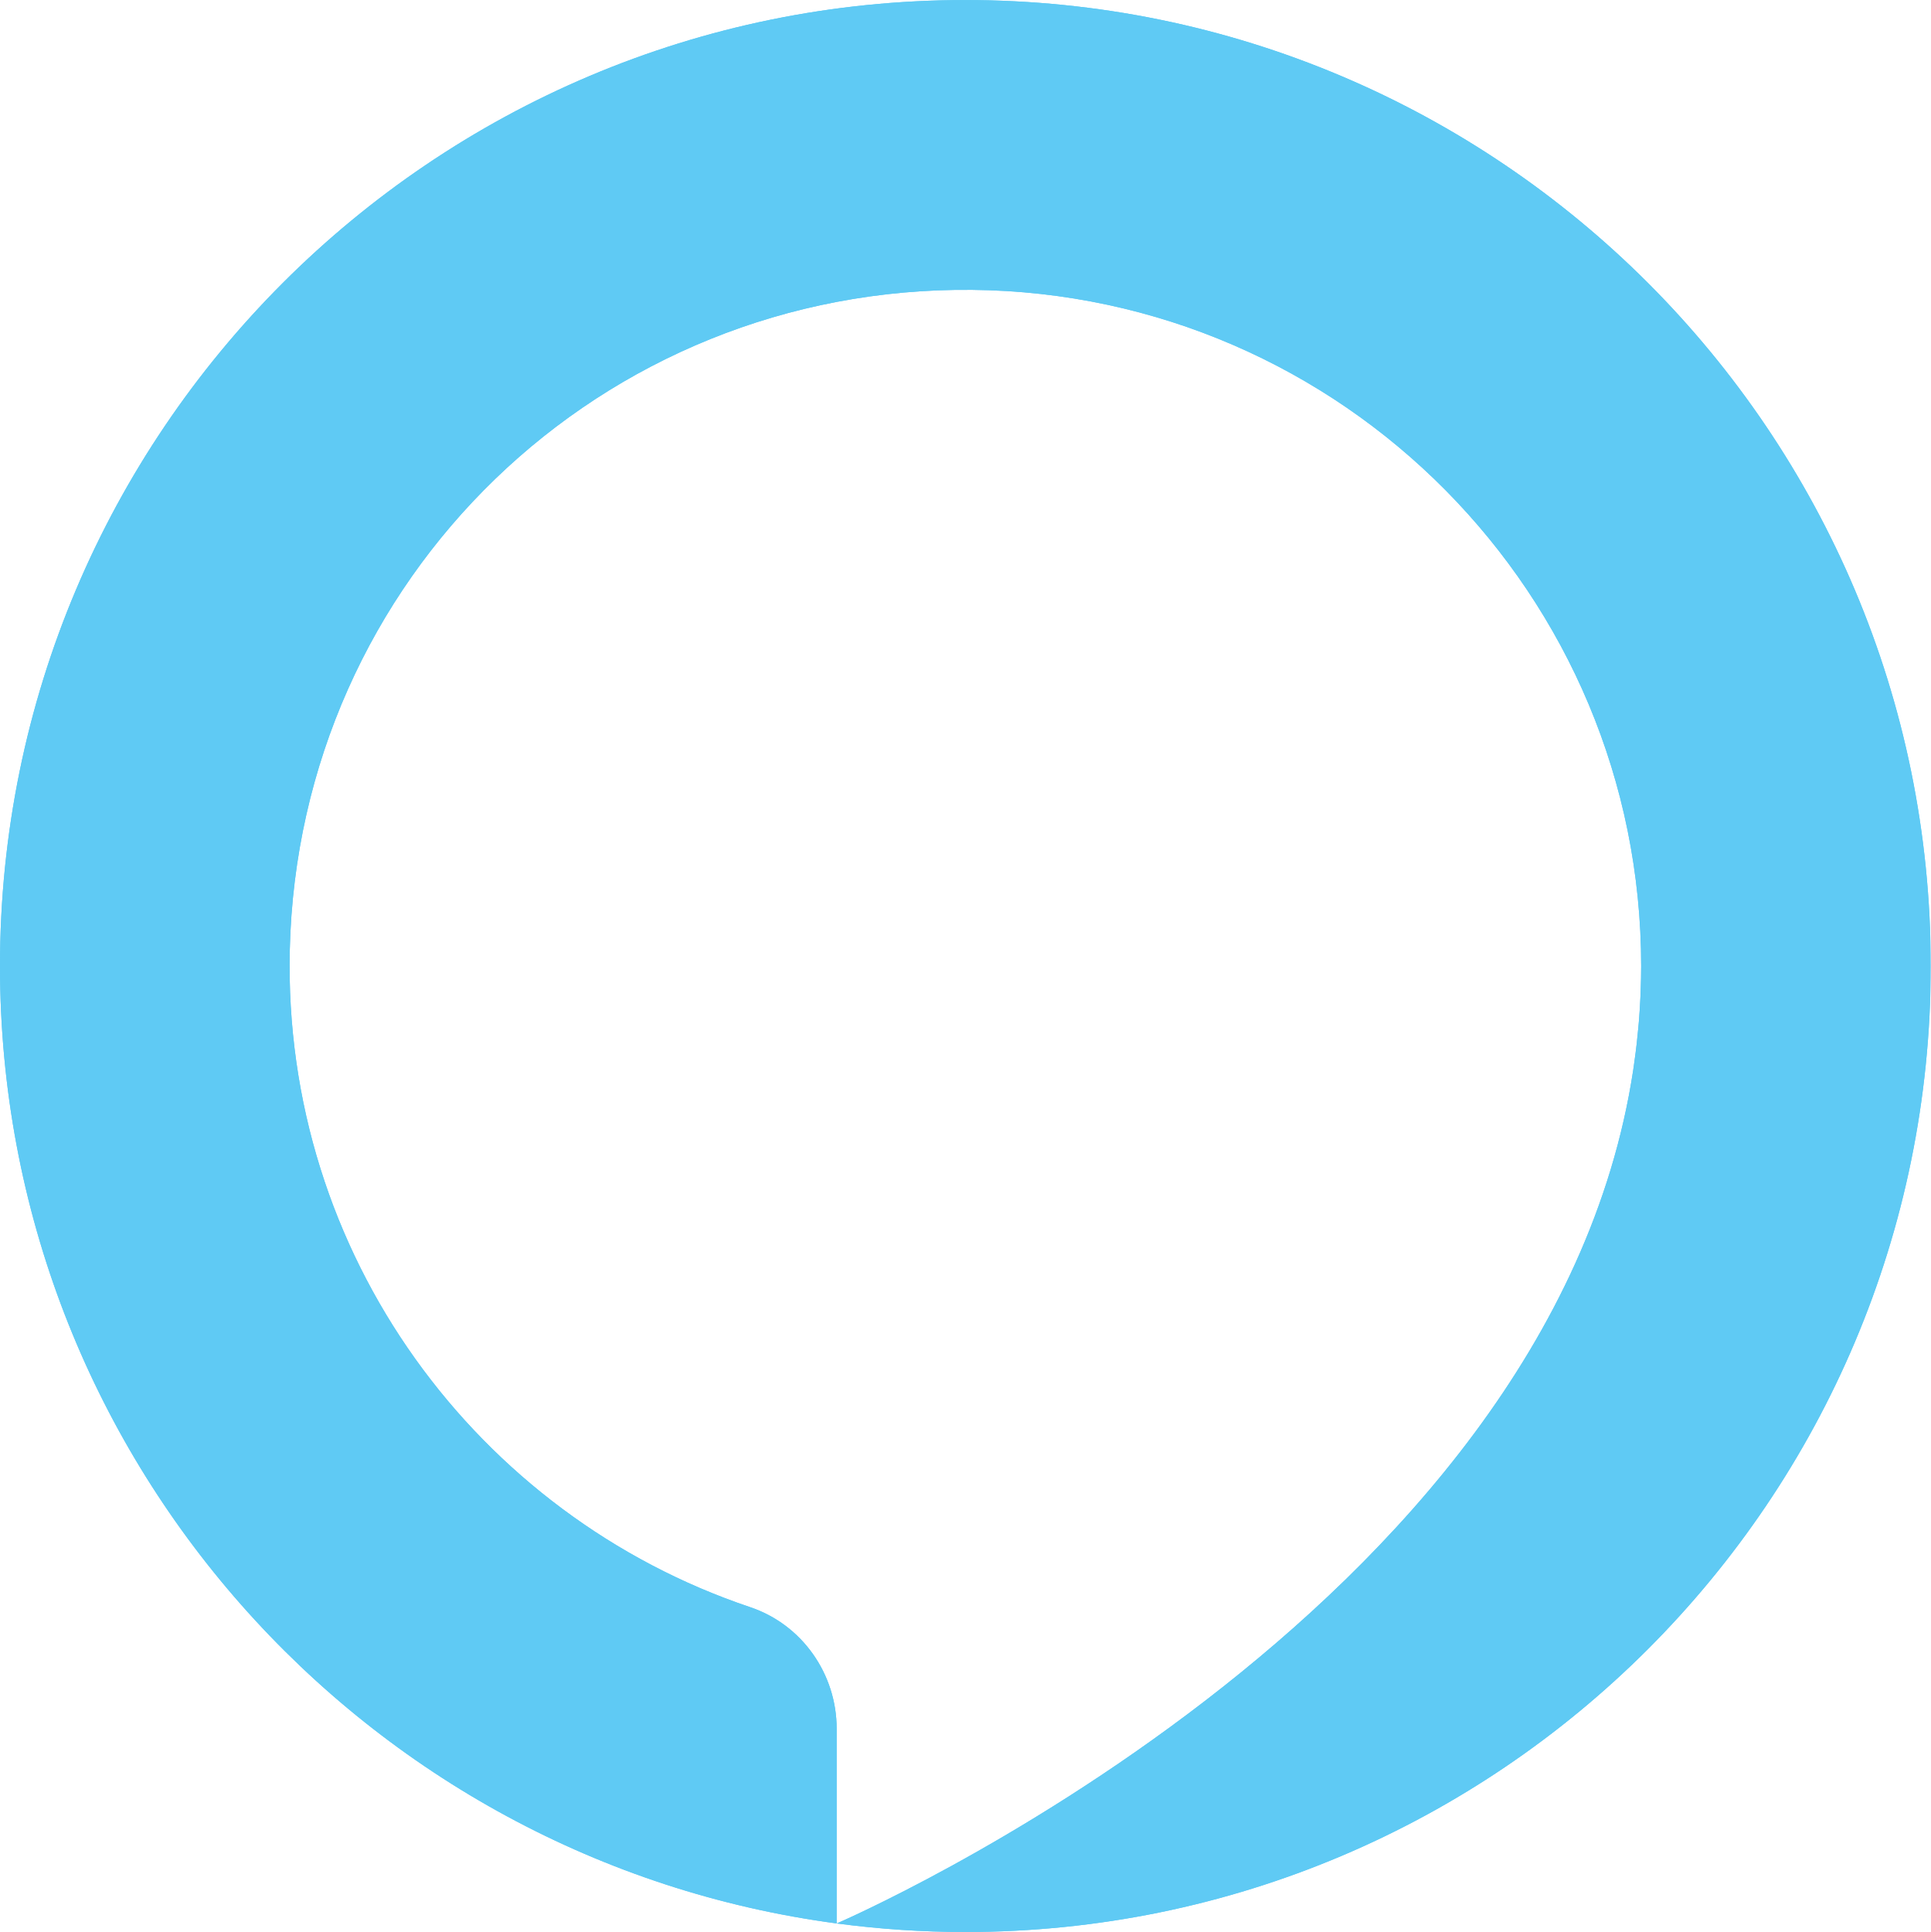
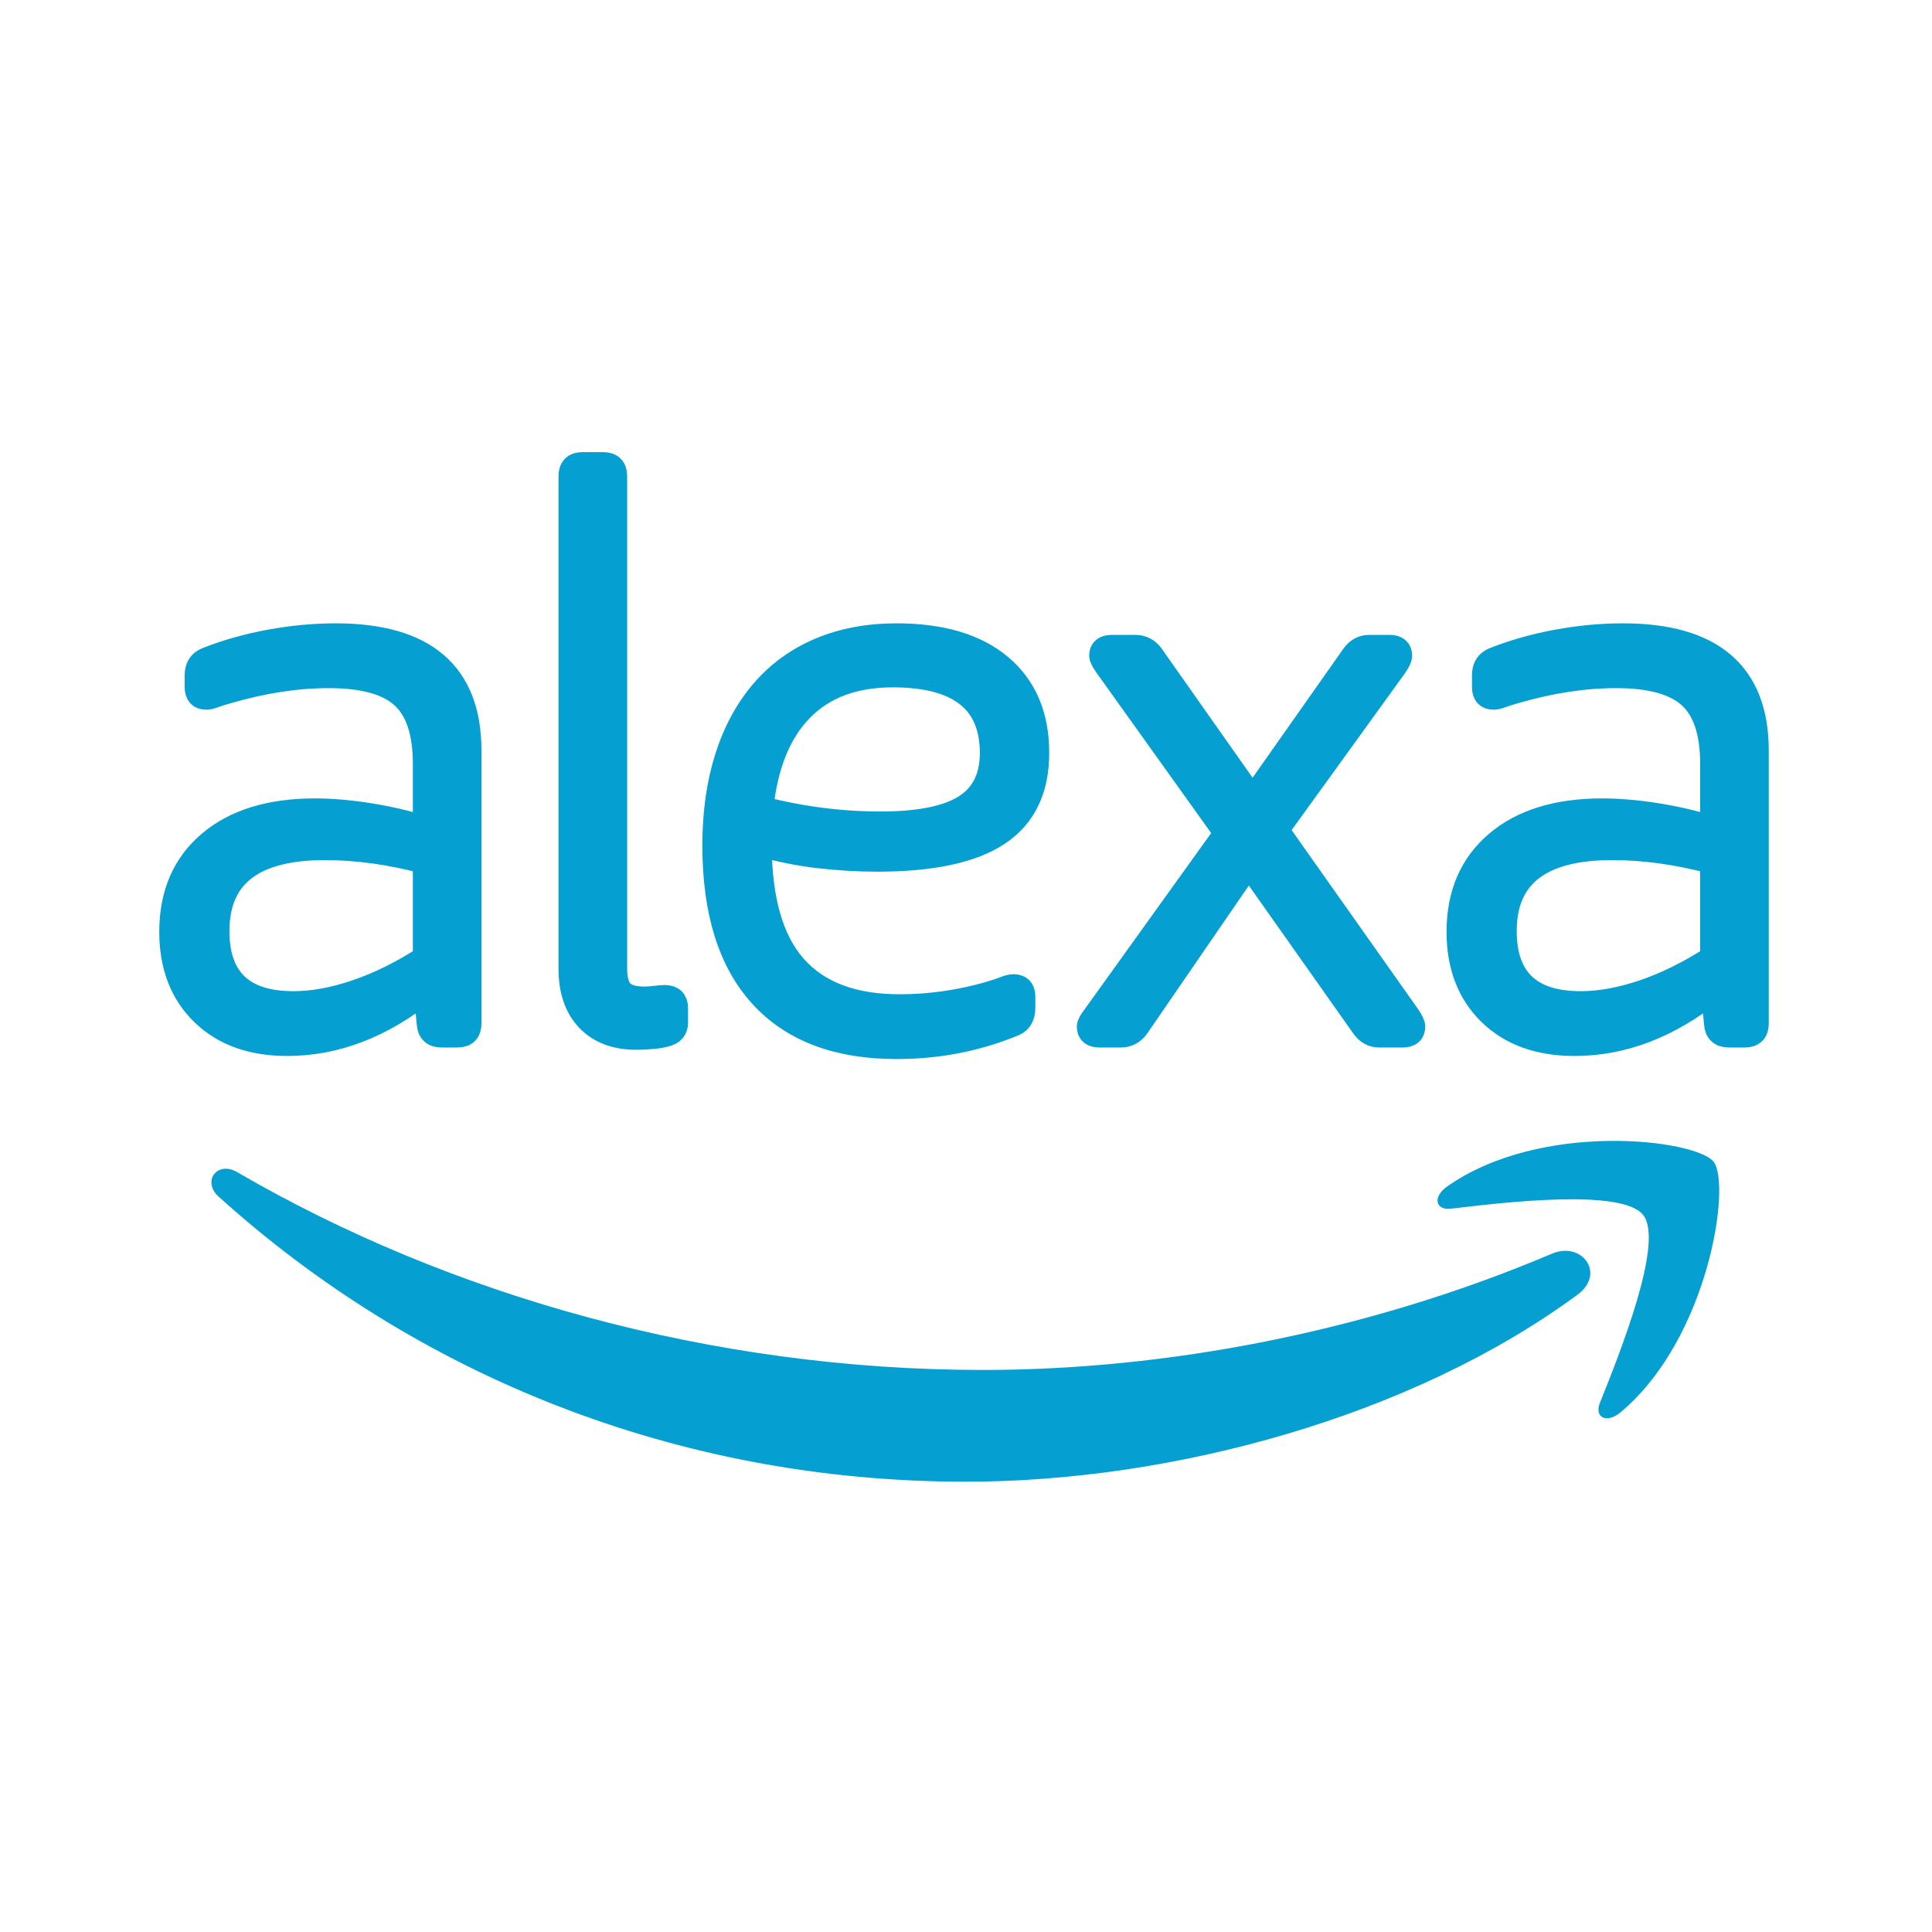
- <svg xmlns="http://www.w3.org/2000/svg" xml:space="preserve" width="173.253" height="173.333" viewBox="0 0 173.253 173.333">
-   <defs>
-     <clipPath id="a" clipPathUnits="userSpaceOnUse">
-       <path d="M0 0h1299v1300H0Z" />
-     </clipPath>
-     <clipPath id="b" clipPathUnits="userSpaceOnUse">
-       <path d="M649.672 1300C290.871 1300-.004 1008.98-.004 650c0-329.602 245.211-601.871 563.059-644.238v130.976c0 36.934-23.282 70.133-58.274 81.871-183.39 61.629-314.582 237.016-309.754 442.352 5.883 249.992 209.418 446.539 459.336 444.019 249.004-2.52 450.087-205.257 450.087-454.98 0-5.691-.14-11.355-.35-16.992-.05-1.262-.09-2.528-.14-3.797-.24-5.234-.56-10.461-.97-15.656-.13-1.653-.29-3.301-.44-4.942-.32-3.633-.69-7.226-1.1-10.82-.46-4.094-.99-8.145-1.56-12.188-.25-1.843-.5-3.691-.78-5.527C1043.43 213.121 565.727 6.871 563.109 5.75A656 656 0 0 1 649.672 0c358.808 0 649.678 291.012 649.678 650 0 358.98-290.87 650-649.678 650" style="clip-rule:evenodd" />
-     </clipPath>
-   </defs>
-   <path d="M649.672 1300C290.871 1300-.004 1008.98-.004 650c0-329.602 245.211-601.871 563.059-644.238v130.976c0 36.934-23.282 70.133-58.274 81.871-183.39 61.629-314.582 237.016-309.754 442.352 5.883 249.992 209.418 446.539 459.336 444.019 249.004-2.52 450.087-205.257 450.087-454.98 0-5.691-.14-11.355-.35-16.992-.05-1.262-.09-2.528-.14-3.797-.24-5.234-.56-10.461-.97-15.656-.13-1.653-.29-3.301-.44-4.942-.32-3.633-.69-7.226-1.1-10.82-.46-4.094-.99-8.145-1.56-12.188-.25-1.843-.5-3.691-.78-5.527C1043.43 213.121 565.727 6.871 563.109 5.75A656 656 0 0 1 649.672 0c358.808 0 649.678 291.012 649.678 650 0 358.98-290.87 650-649.678 650" style="fill:#5fcaf4;fill-opacity:1;fill-rule:evenodd;stroke:none" transform="matrix(.13333 0 0 -.13333 0 173.333)" />
-   <g clip-path="url(#a)" transform="matrix(.13333 0 0 -.13333 0 173.333)">
-     <g clip-path="url(#b)">
-       <path d="M-98.64-98.64h1496.63v1497.28H-98.64z" style="fill:#5fcaf4;fill-opacity:1;fill-rule:nonzero;stroke:none" />
-     </g>
-   </g>
+ <svg width="800px" height="800px" viewBox="0 0 24 24" version="1.1" id="svg3">
+   <defs id="defs3" />
+   <path d="M130.737 144.473c-.849-1.088-5.63-.514-7.775-.26-.654.08-.754-.488-.165-.898 3.808-2.68 10.056-1.906 10.784-1.008.729.904-.19 7.167-3.768 10.156-.548.459-1.073.214-.828-.394.803-2.007 2.605-6.503 1.752-7.596" style="fill:#05a0d1;fill-opacity:1;fill-rule:evenodd;stroke:none;stroke-width:0.115" transform="translate(-19.697 -29.23) scale(.3068)" id="path1" />
+   <path d="M696.101 897.753c-58.111 42.833-142.34 65.686-214.86 65.686-101.685 0-193.227-37.61-262.483-100.16-5.44-4.92-.566-11.623 5.964-7.793 74.74 43.486 167.153 69.647 262.613 69.647 64.38 0 135.202-13.32 200.322-40.96 9.837-4.18 18.064 6.442 8.444 13.58" style="fill:#05a0d1;fill-opacity:1;fill-rule:evenodd;stroke:#05a0d1;stroke-opacity:1" transform="translate(-5 -15.64) scale(.03532)" id="path2" />
+   <path d="M8214.918 48.058c-82.594 0-123.894-31.883-123.894-95.618 0-55.49 29.215-83.229 87.616-83.229 22.402 0 46.594 4.416 72.562 13.286 25.96 8.839 52.213 21.825 78.77 38.948V32.12c-40.127 10.63-78.479 15.938-115.054 15.938zm12.398 243.481c102.06 0 153.08-43.986 153.08-131.933v-313.41c0-8.865-4.427-13.286-13.265-13.286h-18.58c-8.859 0-13.583 4.421-14.159 13.285l-3.538 38.066c-50.75-40.721-103.844-61.098-159.283-61.098-40.725 0-73.016 11.659-96.91 34.983-23.907 23.298-35.85 54.443-35.85 93.406 0 43.073 14.621 77.026 43.808 101.807 29.208 24.806 69.47 37.18 120.803 37.18 18.87 0 39.517-1.764 61.94-5.297 22.408-3.541 43.95-8.56 64.61-15.059v74.365c0 36.012-8.568 61.842-25.676 77.481-17.123 15.633-45.428 23.465-84.952 23.465-36.576 0-75.219-5.903-115.922-17.71-6.494-1.773-11.66-3.39-15.482-4.875-3.865-1.477-6.941-2.201-9.286-2.201-7.097 0-10.636 3.833-10.636 11.504v14.162c0 8.865 3.83 14.748 11.517 17.706 22.409 8.87 46.459 15.64 72.114 20.366 25.67 4.726 50.878 7.093 75.666 7.093zM7797.503 29.46l-128.32-186.8c-4.725-6.517-10.913-9.75-18.58-9.75h-24.774c-7.687 0-11.51 3.233-11.51 9.75 0 2.342 2.054 6.194 6.189 11.495L7771.84 64.876l-138.053 193.015c-3.539 5.31-5.308 8.842-5.308 10.616 0 6.5 3.83 9.75 11.496 9.75h27.439c7.666 0 13.861-3.25 18.586-9.75l115.936-164.682 115.915 164.682c4.704 6.5 10.629 9.75 17.698 9.75h23.887c7.673 0 11.51-3.25 11.51-9.75 0-2.37-1.763-6.186-5.308-11.5L7829.354 68.414l151.34-214.26c3.537-5.301 5.3-9.153 5.3-11.495 0-6.517-3.851-9.75-11.518-9.75h-27.41c-7.09 0-12.995 3.233-17.705 9.75zm-408.69 216.914c-44.235 0-79.205-12.977-104.86-38.949-25.67-25.977-41.151-64.049-46.452-114.207 22.999-5.92 45.87-10.346 68.576-13.285 22.693-2.96 45.57-4.421 68.569-4.421 44.256 0 76.696 6.48 97.357 19.471 20.64 12.986 30.97 33.648 30.97 61.97 0 59.625-38.054 89.42-114.16 89.42zm112.39-365.65c7.667 2.347 13.28 4.262 16.818 5.758 3.538 1.463 6.778 2.2 9.733 2.2 7.084 0 10.615-3.846 10.615-11.514v-12.384c0-9.458-3.24-15.647-9.727-18.589-42.493-17.703-87.609-26.57-135.403-26.57-67.837 0-119.624 19.624-155.304 58.884-35.702 39.24-53.528 96.639-53.528 172.197 0 37.19 4.71 70.696 14.139 100.491 9.435 29.804 23.147 55.193 41.15 76.155 17.99 20.94 39.973 36.878 65.926 47.796 25.968 10.921 55.17 16.391 87.617 16.391 51.325 0 90.998-11.82 119.02-35.412 28.021-23.632 42.039-56.664 42.039-99.174 0-41.915-14.899-72.75-44.682-92.526-29.798-19.76-75.972-29.66-138.501-29.66-22.43 0-45.002 1.34-67.688 3.988-22.721 2.654-45.293 7.224-67.716 13.724 0-63.735 13.421-110.81 40.27-141.208 26.85-30.423 67.112-45.601 120.796-45.601 34.814 0 69.613 5.004 104.427 15.053zm-481.926 594.085c0 8.846 4.42 13.28 13.28 13.28h23.886c8.838 0 13.271-4.434 13.271-13.28V-90.064c0-12.985 2.501-22.133 7.531-27.44 5.002-5.328 14.004-7.984 26.992-7.984 3.53 0 7.523.3 11.943.888 4.419.596 8.1.888 11.055.888 8.248 0 12.398-4.132 12.398-12.392v-16.818c0-7.09-3.844-11.518-11.51-13.28-3.538-1.18-8.71-2.06-15.481-2.656-6.807-.574-12.839-.888-18.153-.888-23.595 0-42.04 6.932-55.311 20.823-13.265 13.844-19.9 33.185-19.9 57.971zM6736.982 48.058c-82.594 0-123.894-31.883-123.894-95.618 0-55.49 29.215-83.229 87.617-83.229 22.401 0 46.6 4.416 72.554 13.286 25.968 8.839 52.213 21.825 78.77 38.948V32.12c-40.12 10.63-78.479 15.938-115.047 15.938zm12.39 243.481c102.068 0 153.08-43.986 153.08-131.933v-313.41c0-8.865-4.411-13.286-13.25-13.286h-18.593c-8.853 0-13.577 4.421-14.16 13.285l-3.531 38.066c-50.757-40.721-103.851-61.098-159.29-61.098-40.717 0-73.016 11.659-96.902 34.983-23.901 23.298-35.844 54.443-35.844 93.406 0 43.073 14.607 77.026 43.801 101.807 29.215 24.806 69.478 37.18 120.803 37.18 18.87 0 39.51-1.764 61.94-5.297 22.408-3.541 43.943-8.56 64.604-15.059v74.365c0 36.012-8.569 61.842-25.677 77.481-17.115 15.633-45.428 23.465-84.96 23.465-36.56 0-75.204-5.903-115.907-17.71-6.501-1.773-11.66-3.39-15.474-4.875-3.873-1.477-6.956-2.201-9.3-2.201-7.091 0-10.63 3.833-10.63 11.504v14.162c0 8.865 3.83 14.748 11.517 17.706 22.41 8.87 46.459 15.64 72.114 20.366 25.67 4.726 50.87 7.093 75.66 7.093" style="fill:#05a0d1;fill-opacity:1;fill-rule:evenodd;stroke:#05a0d1;stroke-width:28.346;stroke-miterlimit:4;stroke-dasharray:none;stroke-opacity:1" transform="matrix(.01082 0 0 -.01082 -68.857 11.051)" id="path3" />
</svg>
